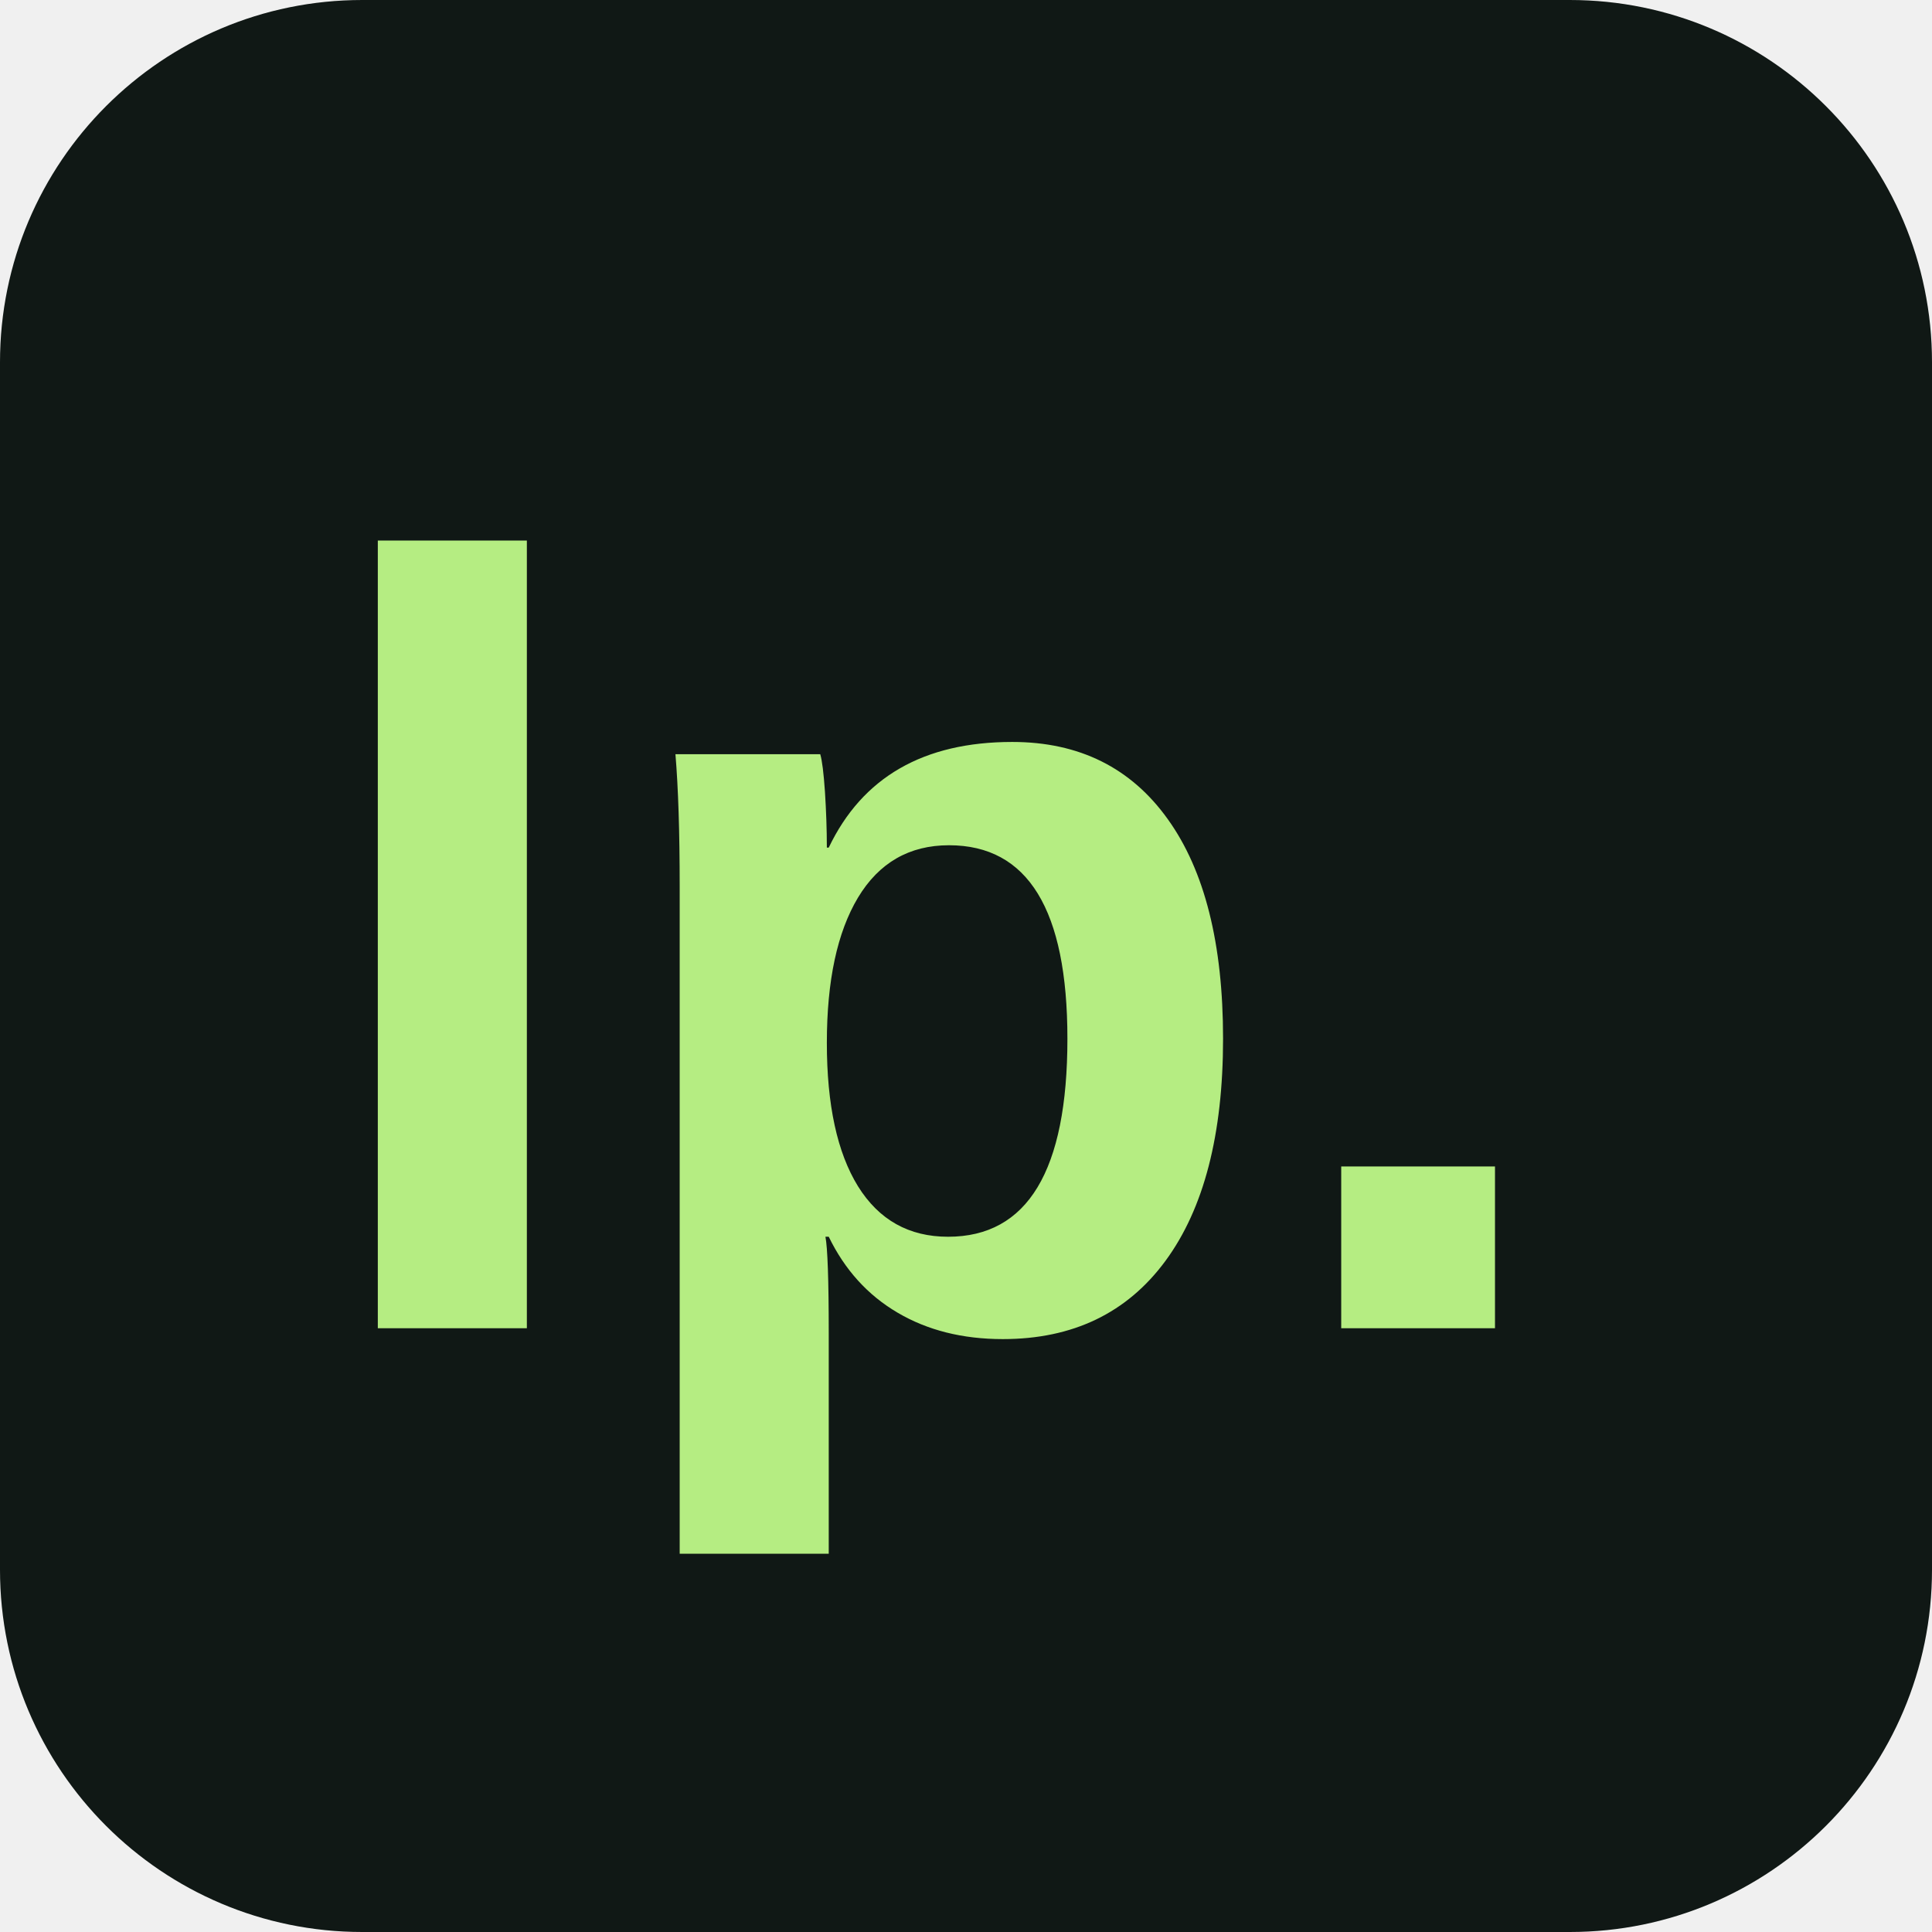
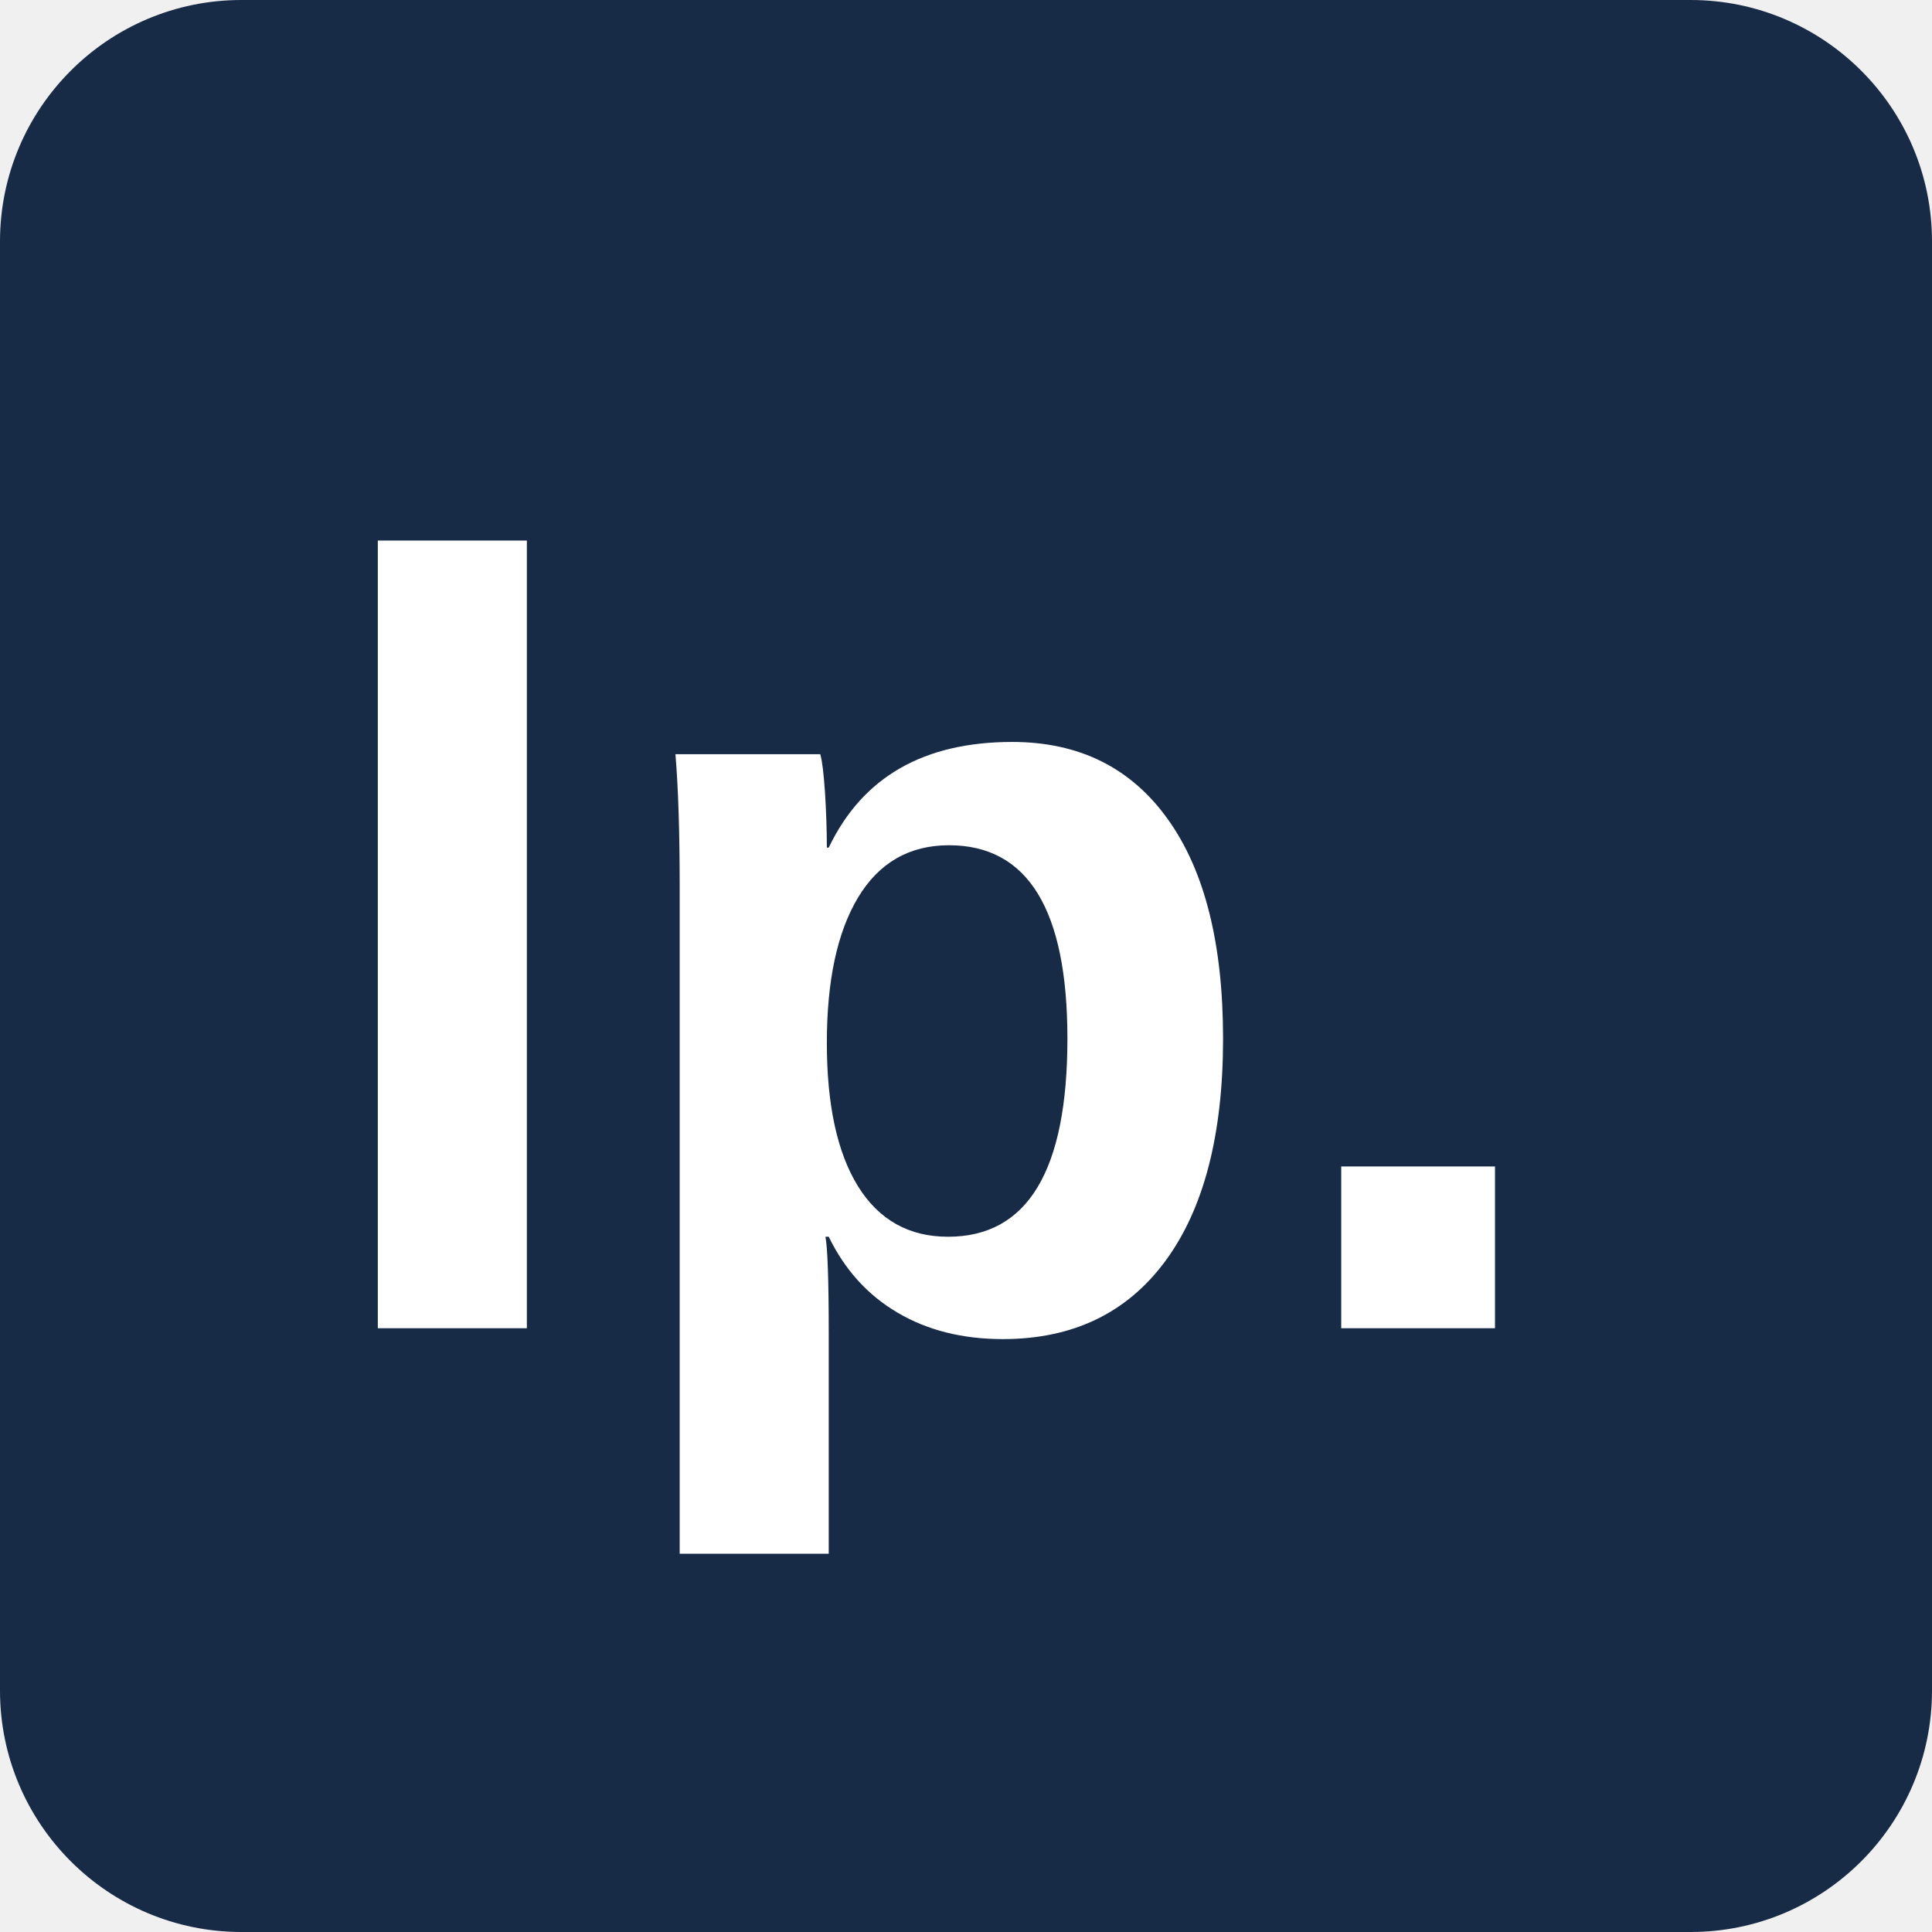
<svg xmlns="http://www.w3.org/2000/svg" viewBox="0 0 64 64">
-   <rect width="64" height="64" rx="12" fill="#101815" />
-   <text x="10" y="44" font-family="Arial,sans-serif" font-weight="bold" font-size="36" fill="#b5ed82">lp.</text>
+   <rect width="64" height="64" rx="8" fill="#172a46" />
+   <text x="10" y="44" font-family="Arial,sans-serif" font-weight="bold" font-size="36" fill="#ffffff">lp.</text>
</svg>
